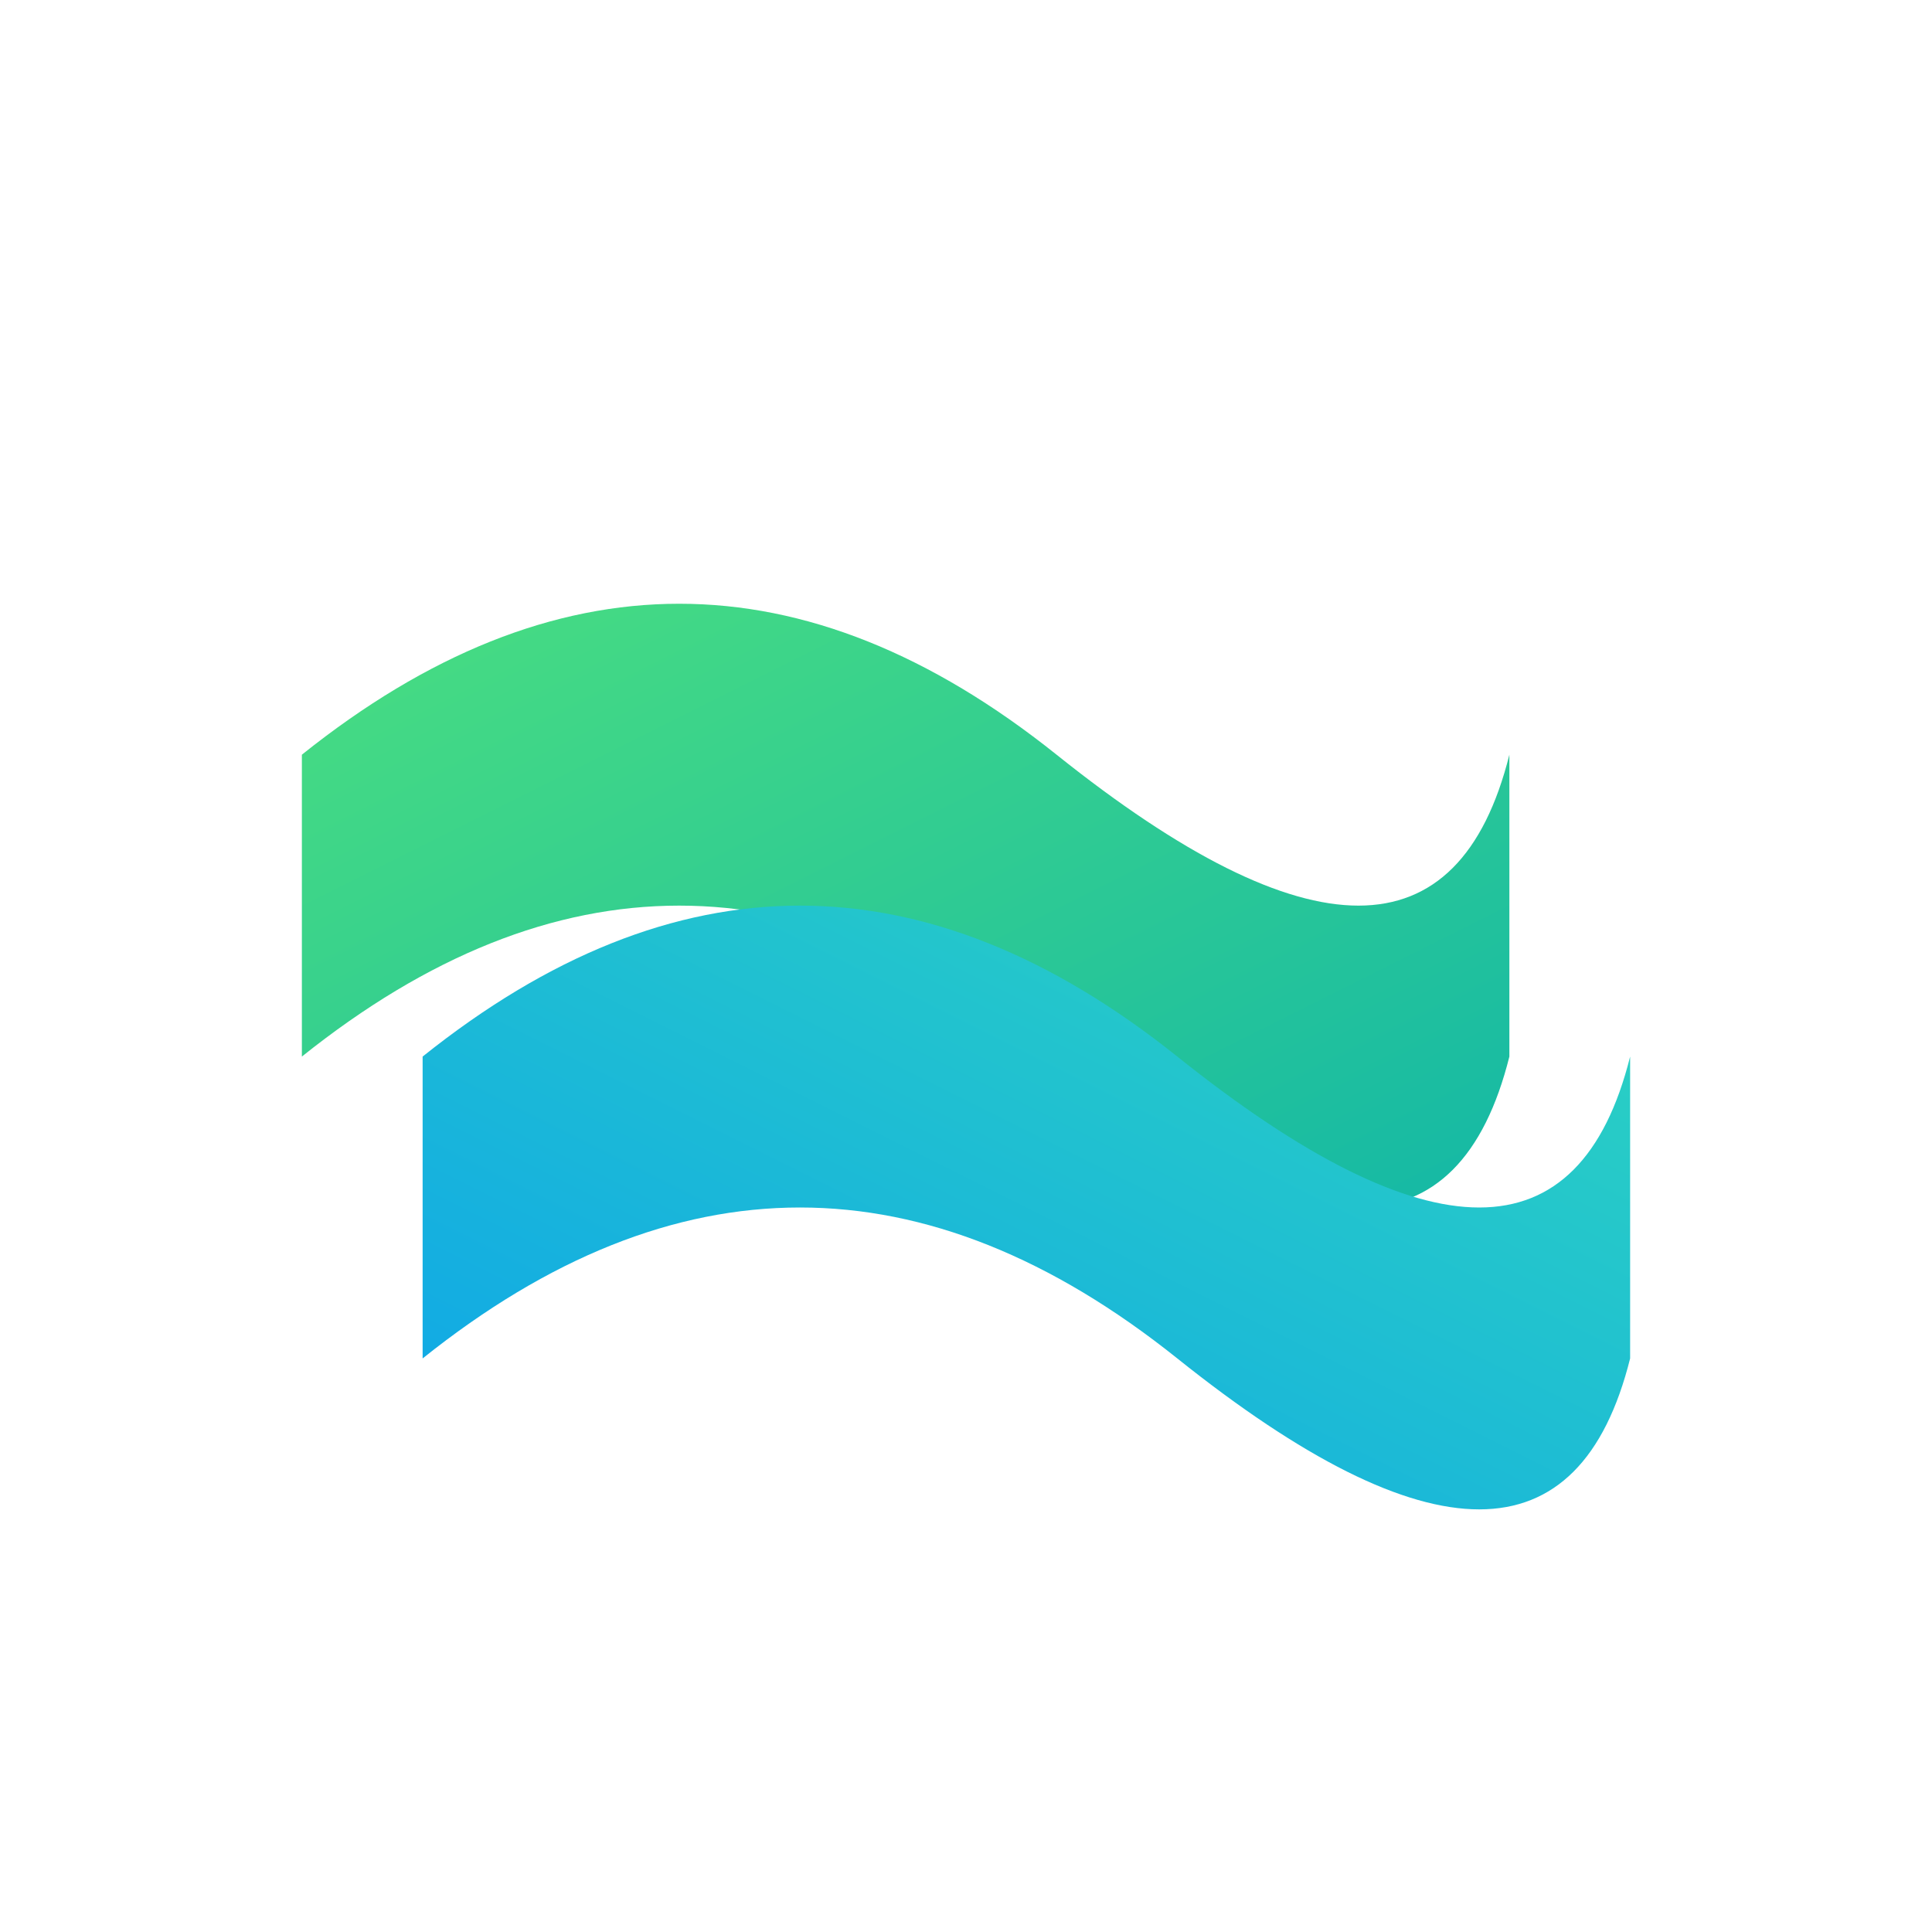
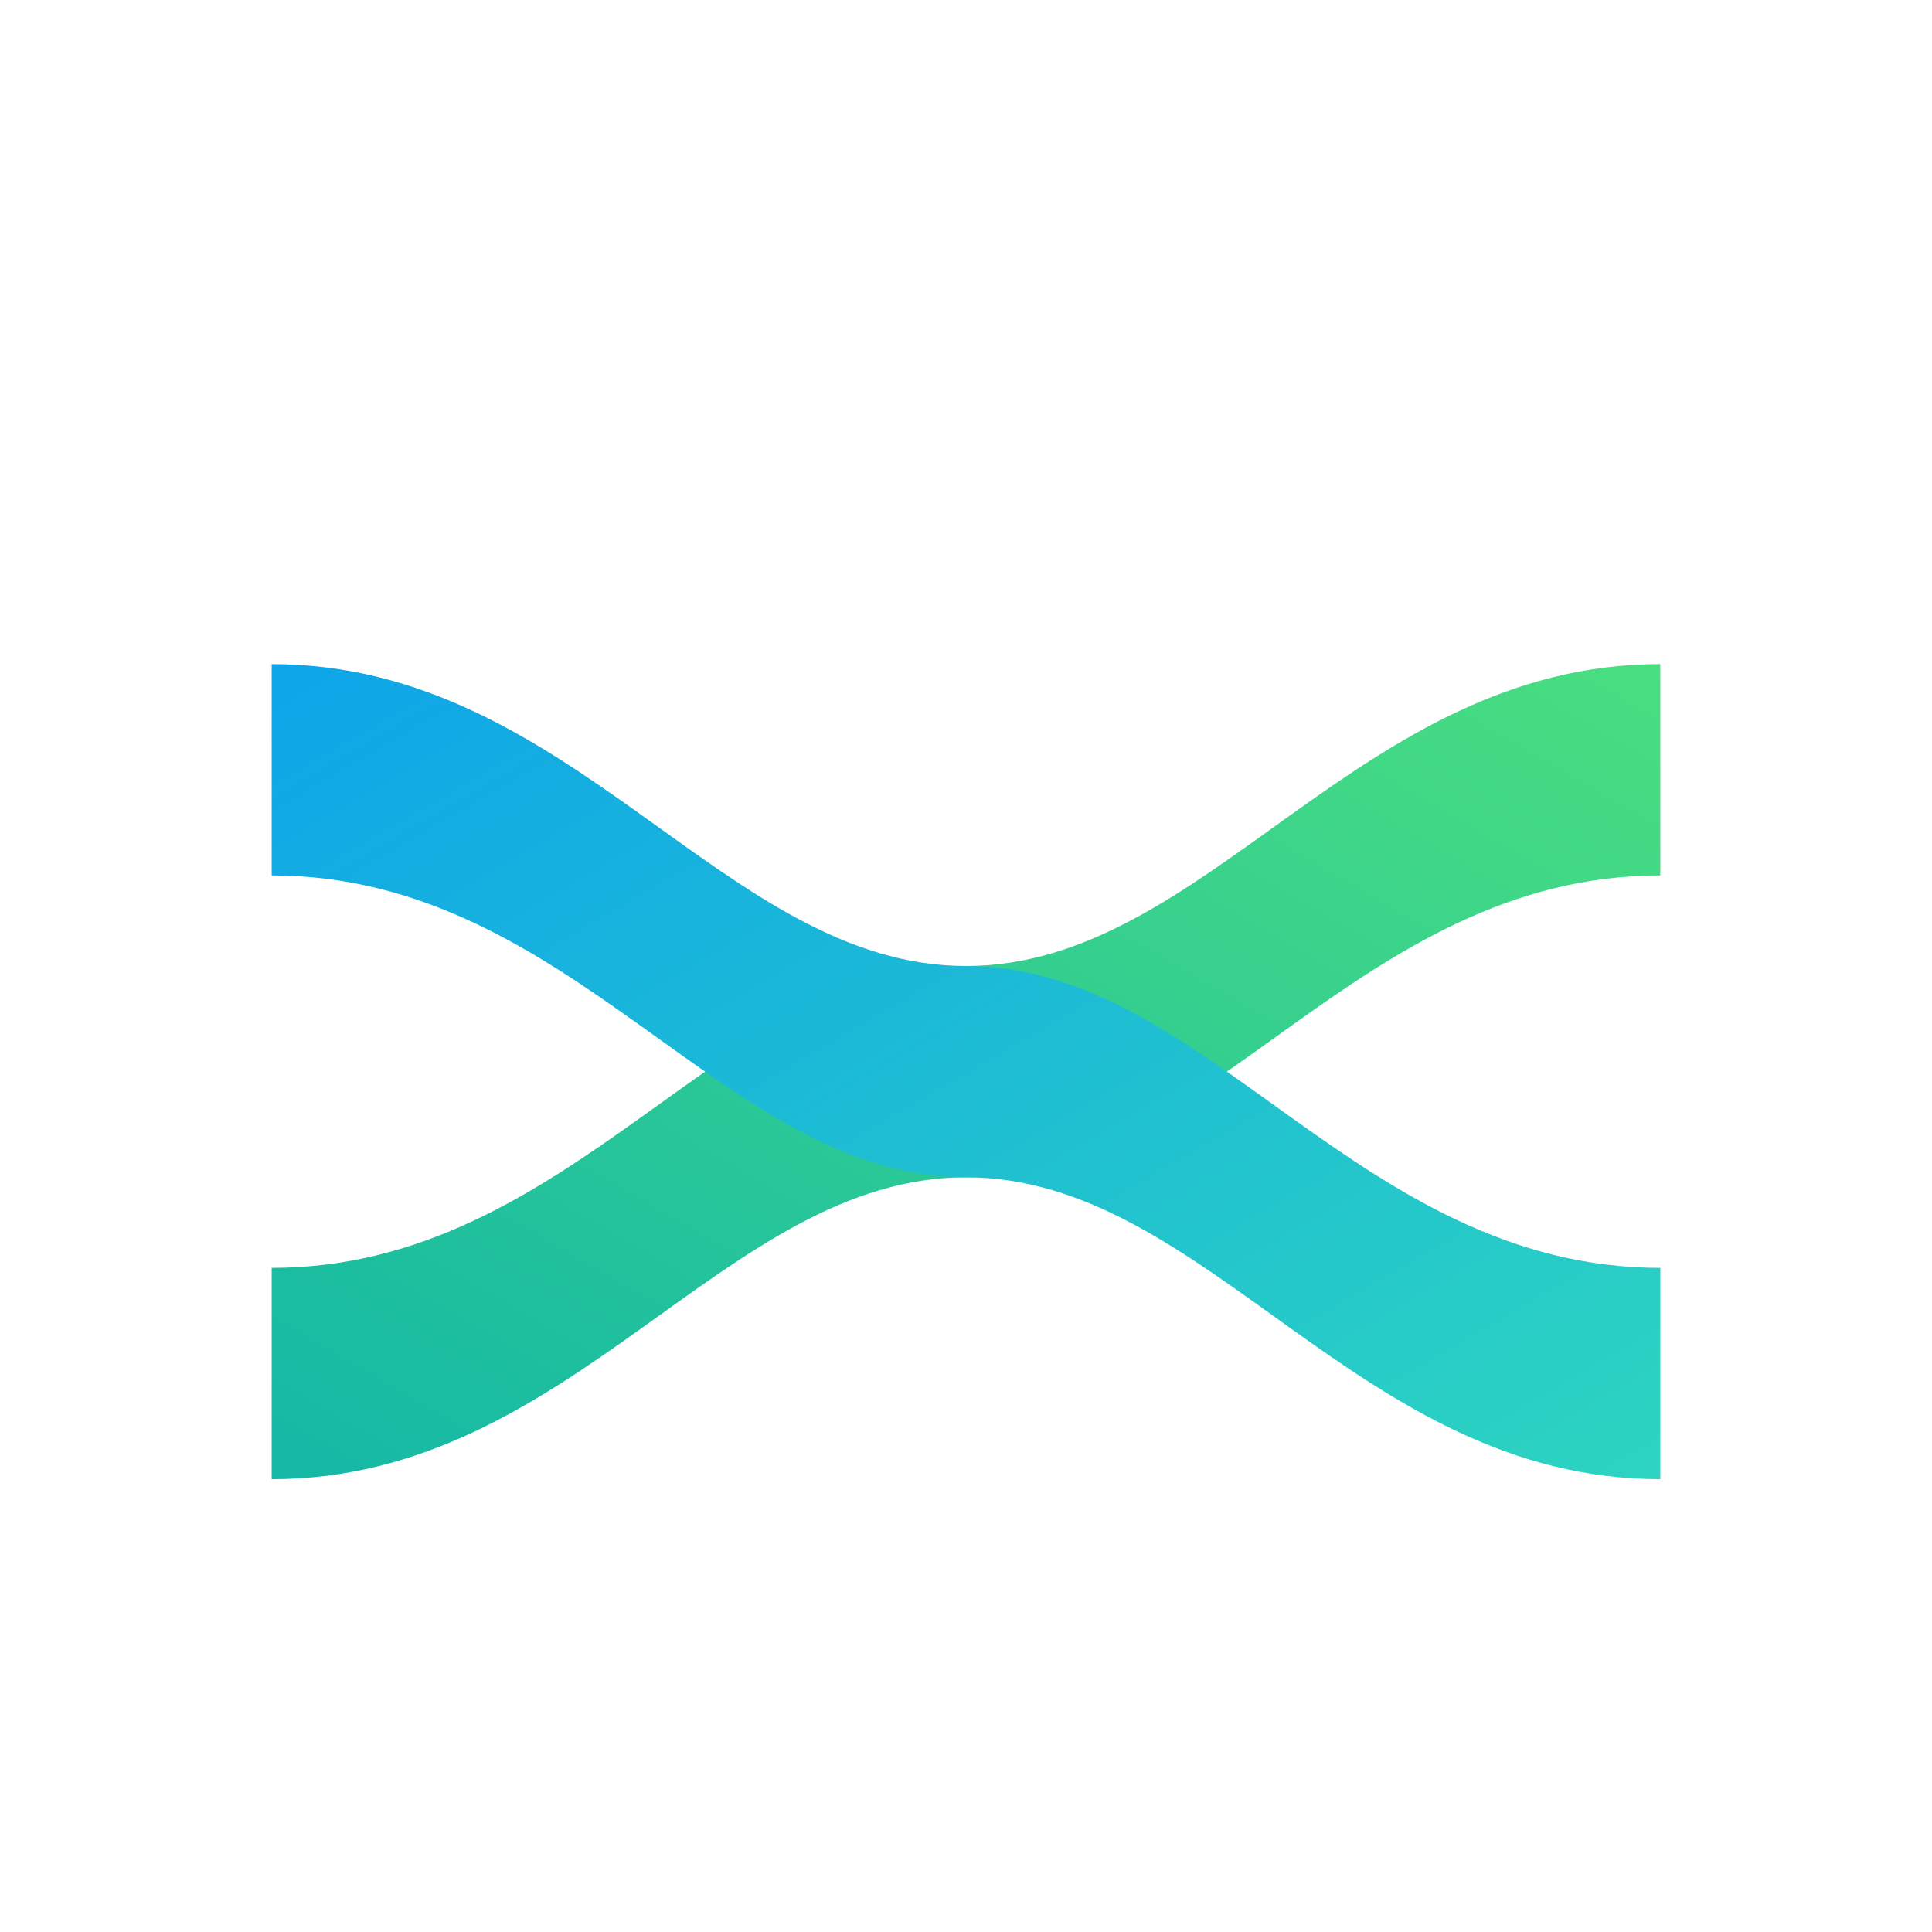
<svg xmlns="http://www.w3.org/2000/svg" viewBox="0 0 512 512" width="512" height="512">
  <defs>
-     <linearGradient id="g1" x1="0%" y1="0%" x2="100%" y2="100%">
-       <stop offset="0%" stop-color="#4ade80" />
-       <stop offset="100%" stop-color="#14b8a6" />
+     <linearGradient id="rising" x1="0%" y1="100%" x2="100%" y2="0%">
+       <stop offset="0%" stop-color="#14b8a6" />
+       <stop offset="100%" stop-color="#4ade80" />
    </linearGradient>
-     <linearGradient id="g2" x1="100%" y1="0%" x2="0%" y2="100%">
-       <stop offset="0%" stop-color="#2dd4bf" />
-       <stop offset="100%" stop-color="#0ea5e9" />
+     <linearGradient id="falling" x1="0%" y1="0%" x2="100%" y2="100%">
+       <stop offset="0%" stop-color="#0ea5e9" />
+       <stop offset="100%" stop-color="#2dd4bf" />
    </linearGradient>
  </defs>
-   <path d="M80 200            Q180 120 280 200            Q380 280 400 200            L400 280            Q380 360 280 280            Q180 200 80 280            Z" fill="url(#g1)" />
-   <path d="M112 280            Q212 200 312 280            Q412 360 432 280            L432 360            Q412 440 312 360            Q212 280 112 360            Z" fill="url(#g2)" />
+   <path d="M72 336            C152 336 192 256 256 256            C320 256 360 176 440 176            L440 232            C360 232 320 312 256 312            C192 312 152 392 72 392            Z" fill="url(#rising)" />
+   <path d="M72 176            C152 176 192 256 256 256            C320 256 360 336 440 336            L440 392            C360 392 320 312 256 312            C192 312 152 232 72 232            Z" fill="url(#falling)" />
</svg>
